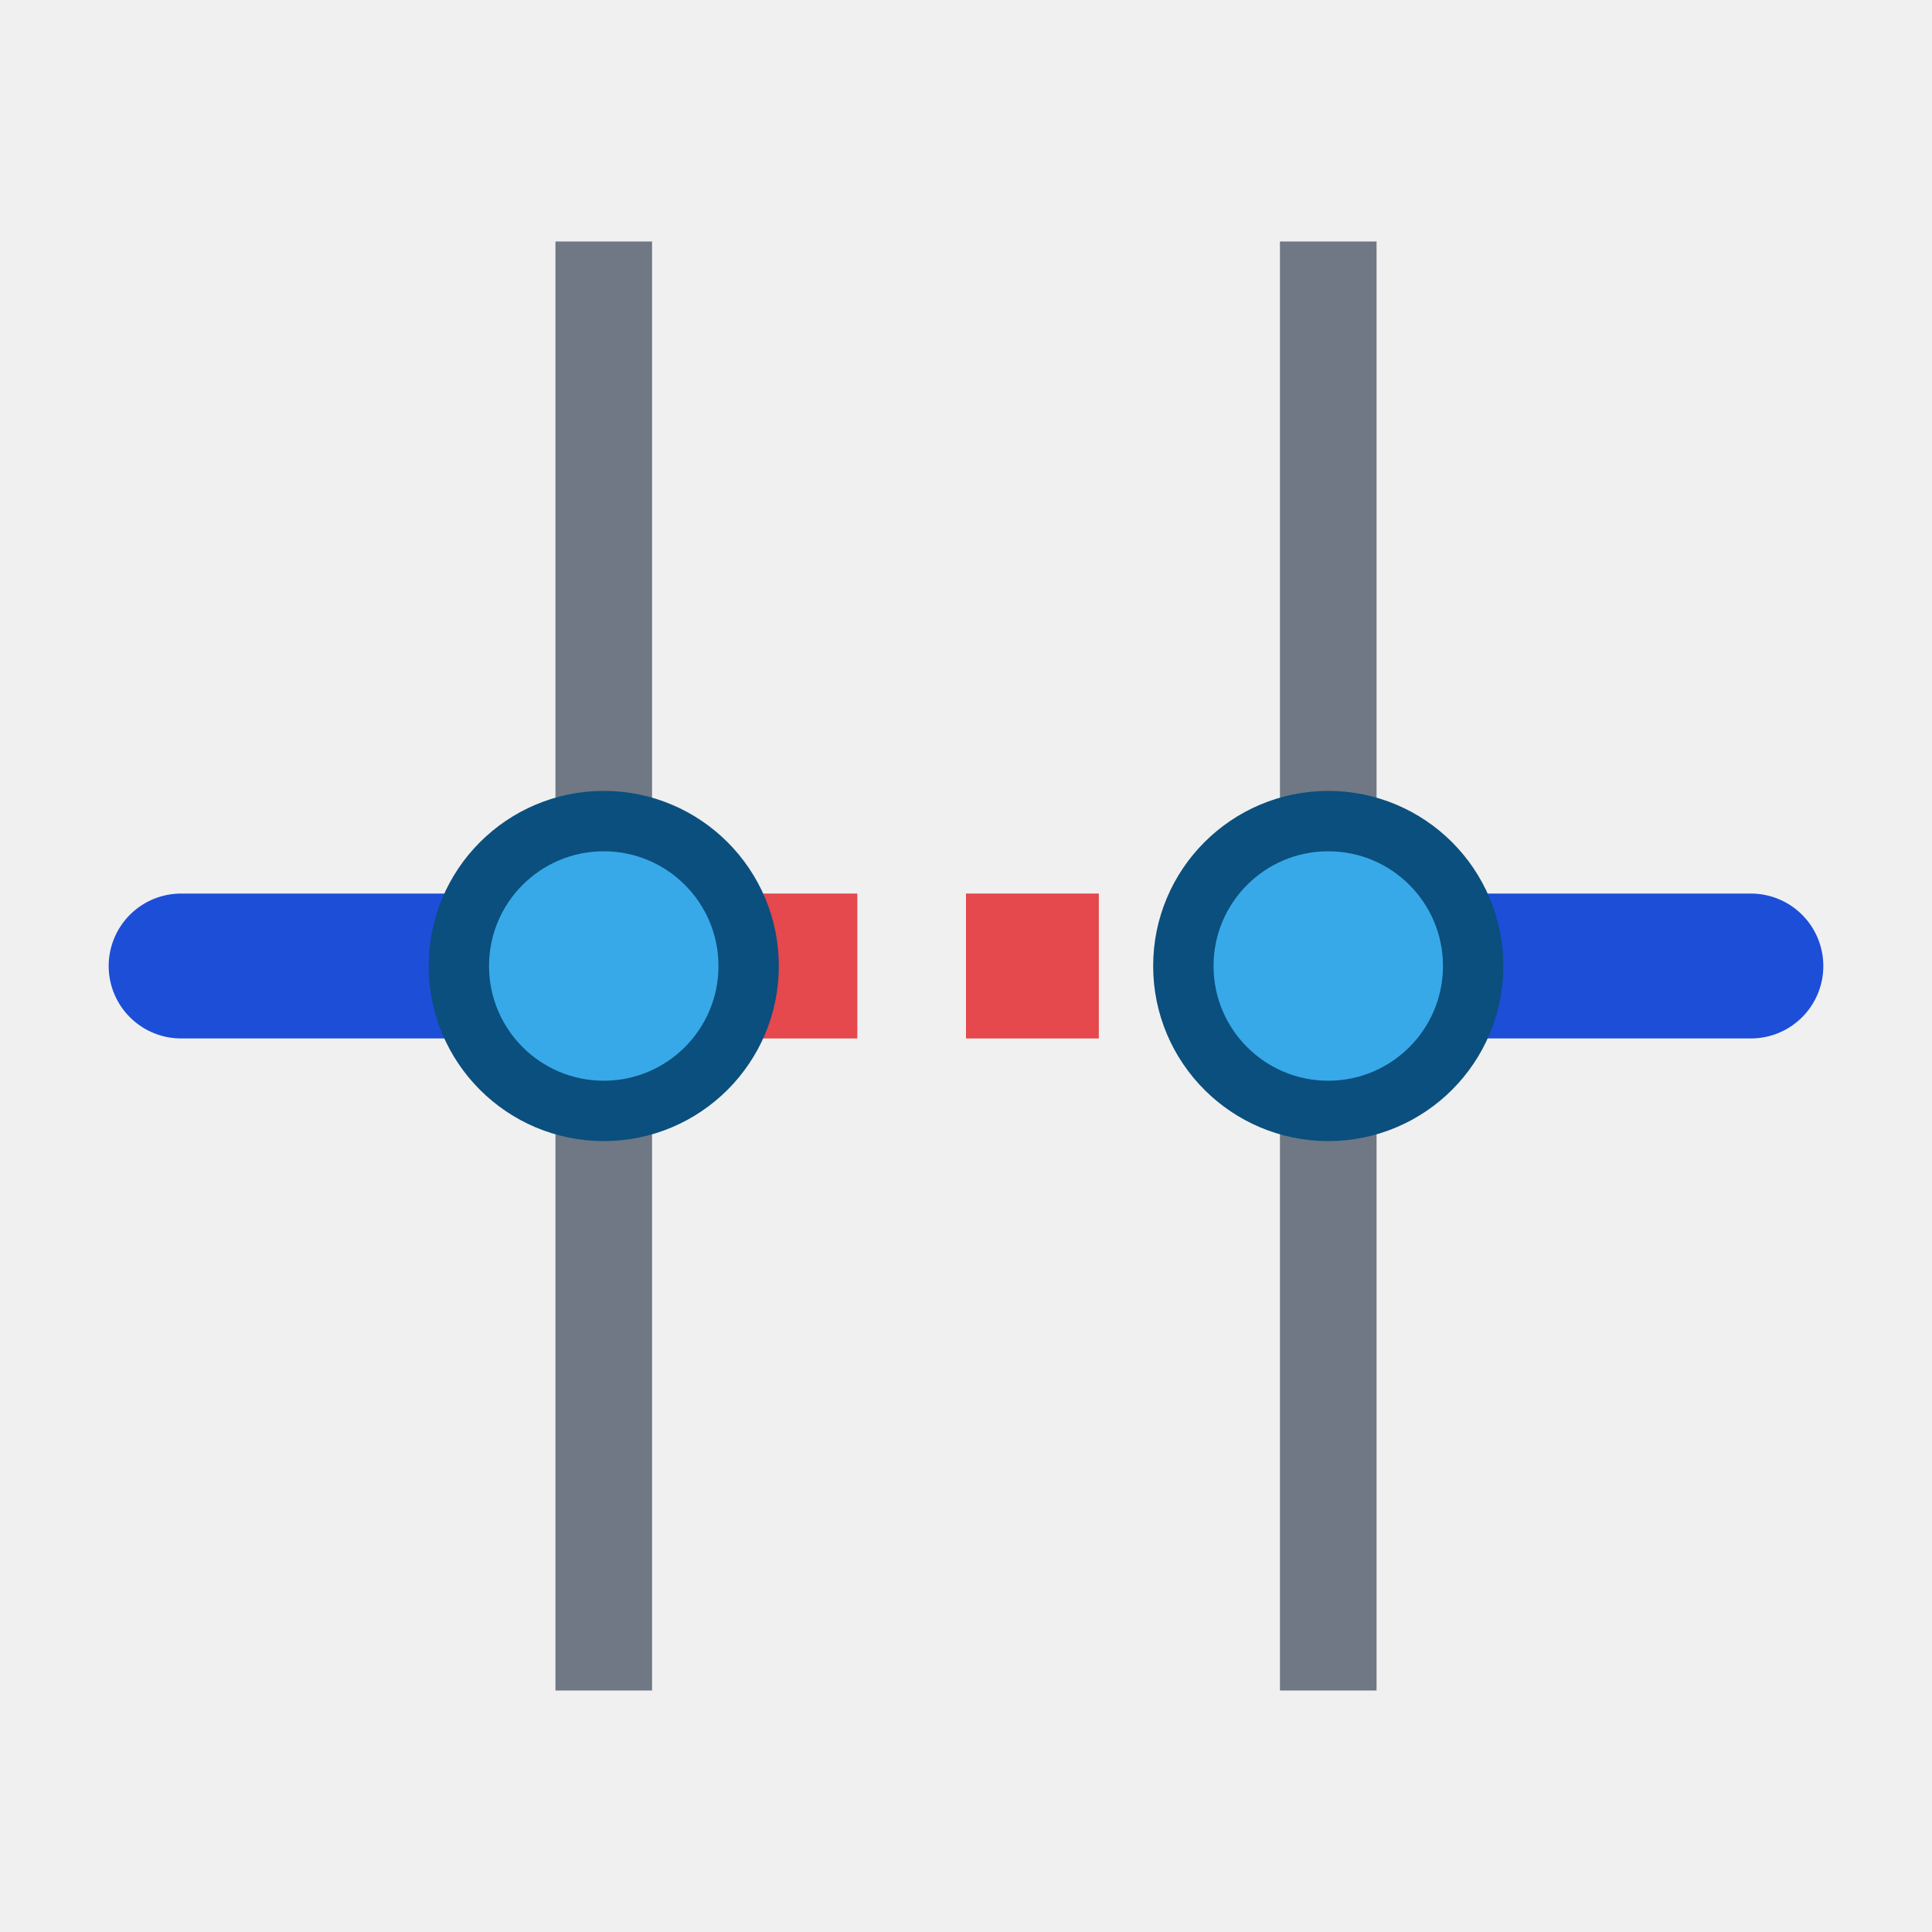
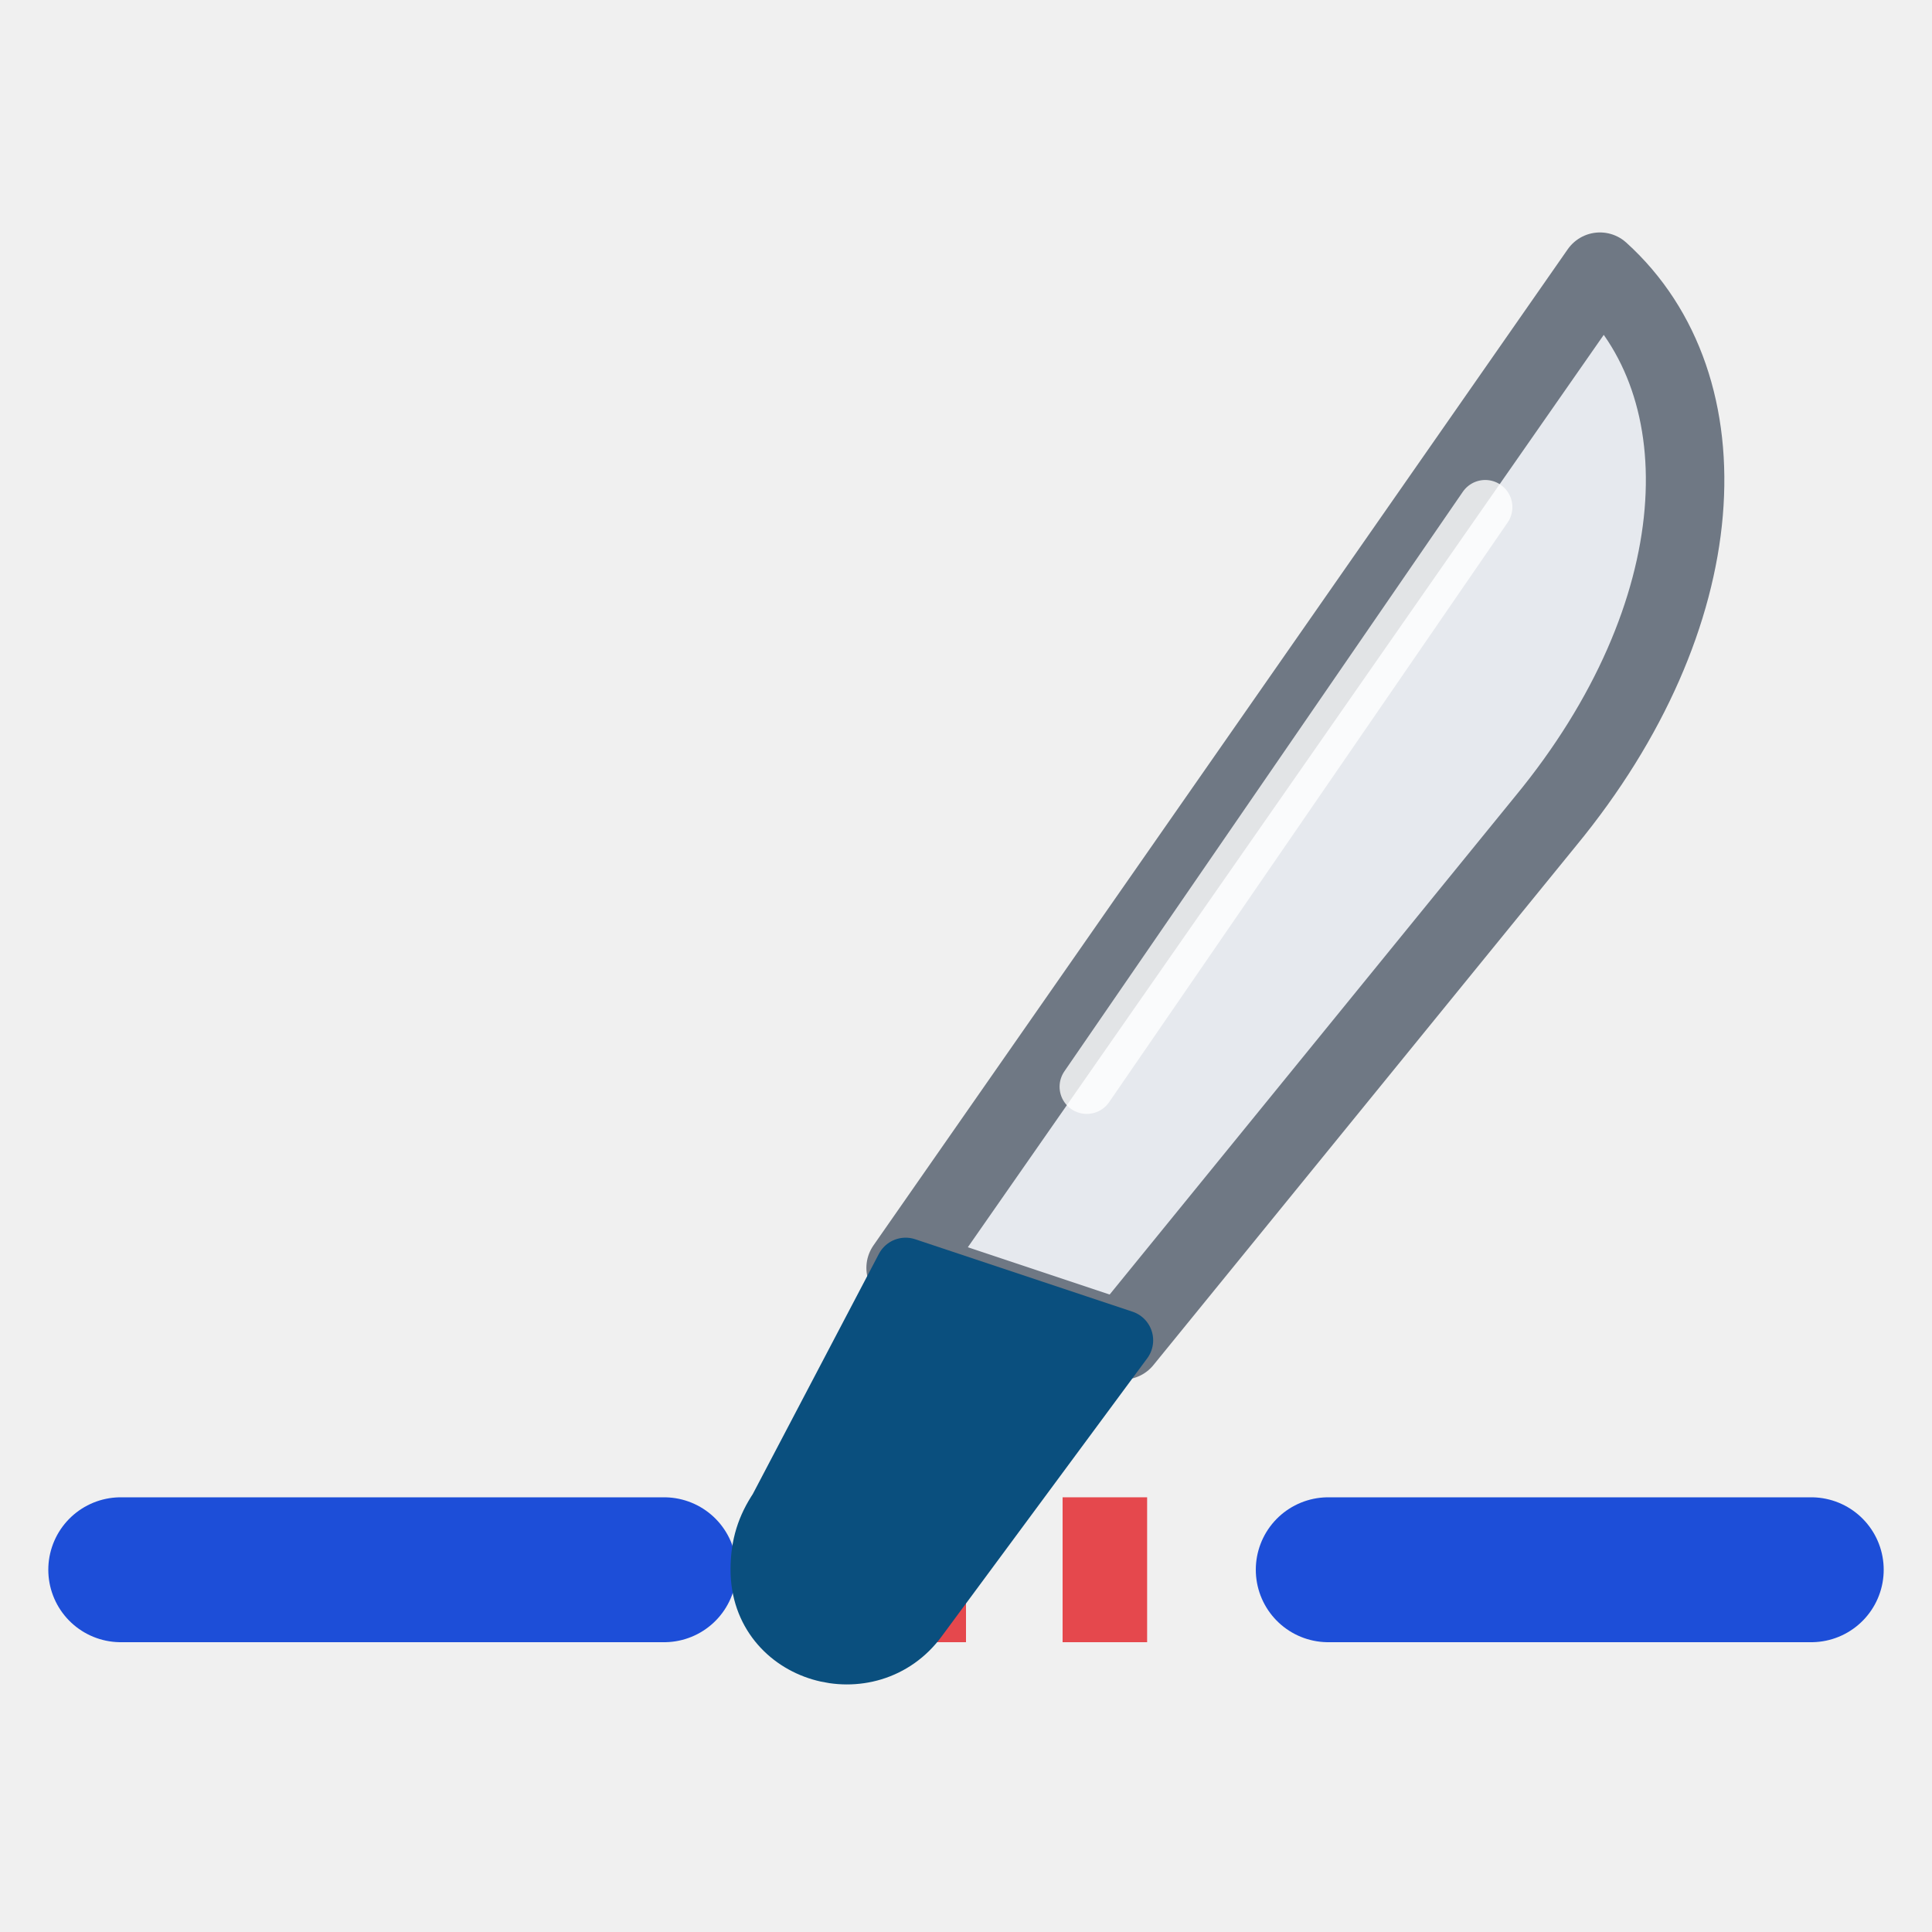
<svg xmlns="http://www.w3.org/2000/svg" viewBox="0 0 32 32">
-   <path d="M10 4v24M22 4v24" stroke="#6F7884" stroke-width="1.6" />
-   <path d="M3 16h7M22 16h7" stroke="#1D4ED8" stroke-width="2.4" stroke-linecap="round" />
-   <path d="M12 16h8" stroke="#E5484D" stroke-width="2.4" stroke-dasharray="2.2 1.8" />
-   <circle cx="10" cy="16" r="2.4" fill="#38A9E8" stroke="#0A4F7E" stroke-width="1" />
-   <circle cx="22" cy="16" r="2.4" fill="#38A9E8" stroke="#0A4F7E" stroke-width="1" />
+   <path d="M2 26h9" stroke="#1D4ED8" stroke-width="2.4" stroke-linecap="round" />
+   <path d="M14 26h5" stroke="#E5484D" stroke-width="2.4" stroke-dasharray="2 1.6" />
+   <path d="M22 26h8" stroke="#1D4ED8" stroke-width="2.4" stroke-linecap="round" />
+   <path d="M15 21L26.5 4.5C28.6 6.4 28.4 10.2 25.6 13.6L18.6 22.2Z" fill="#E6E9EE" stroke="#6F7884" stroke-width="1.3" stroke-linejoin="round" />
+   <path d="M15 21l3.6 1.2-3.4 4.6c-.8 1.1-2.6.6-2.6-.8 0-.4.1-.7.3-1Z" fill="#0A4F7E" stroke="#0A4F7E" stroke-width="1" stroke-linejoin="round" />
+   <path d="M24.6 8.4L18 18" stroke="#FFFFFF" stroke-width="0.9" stroke-linecap="round" opacity="0.8" />
</svg>
